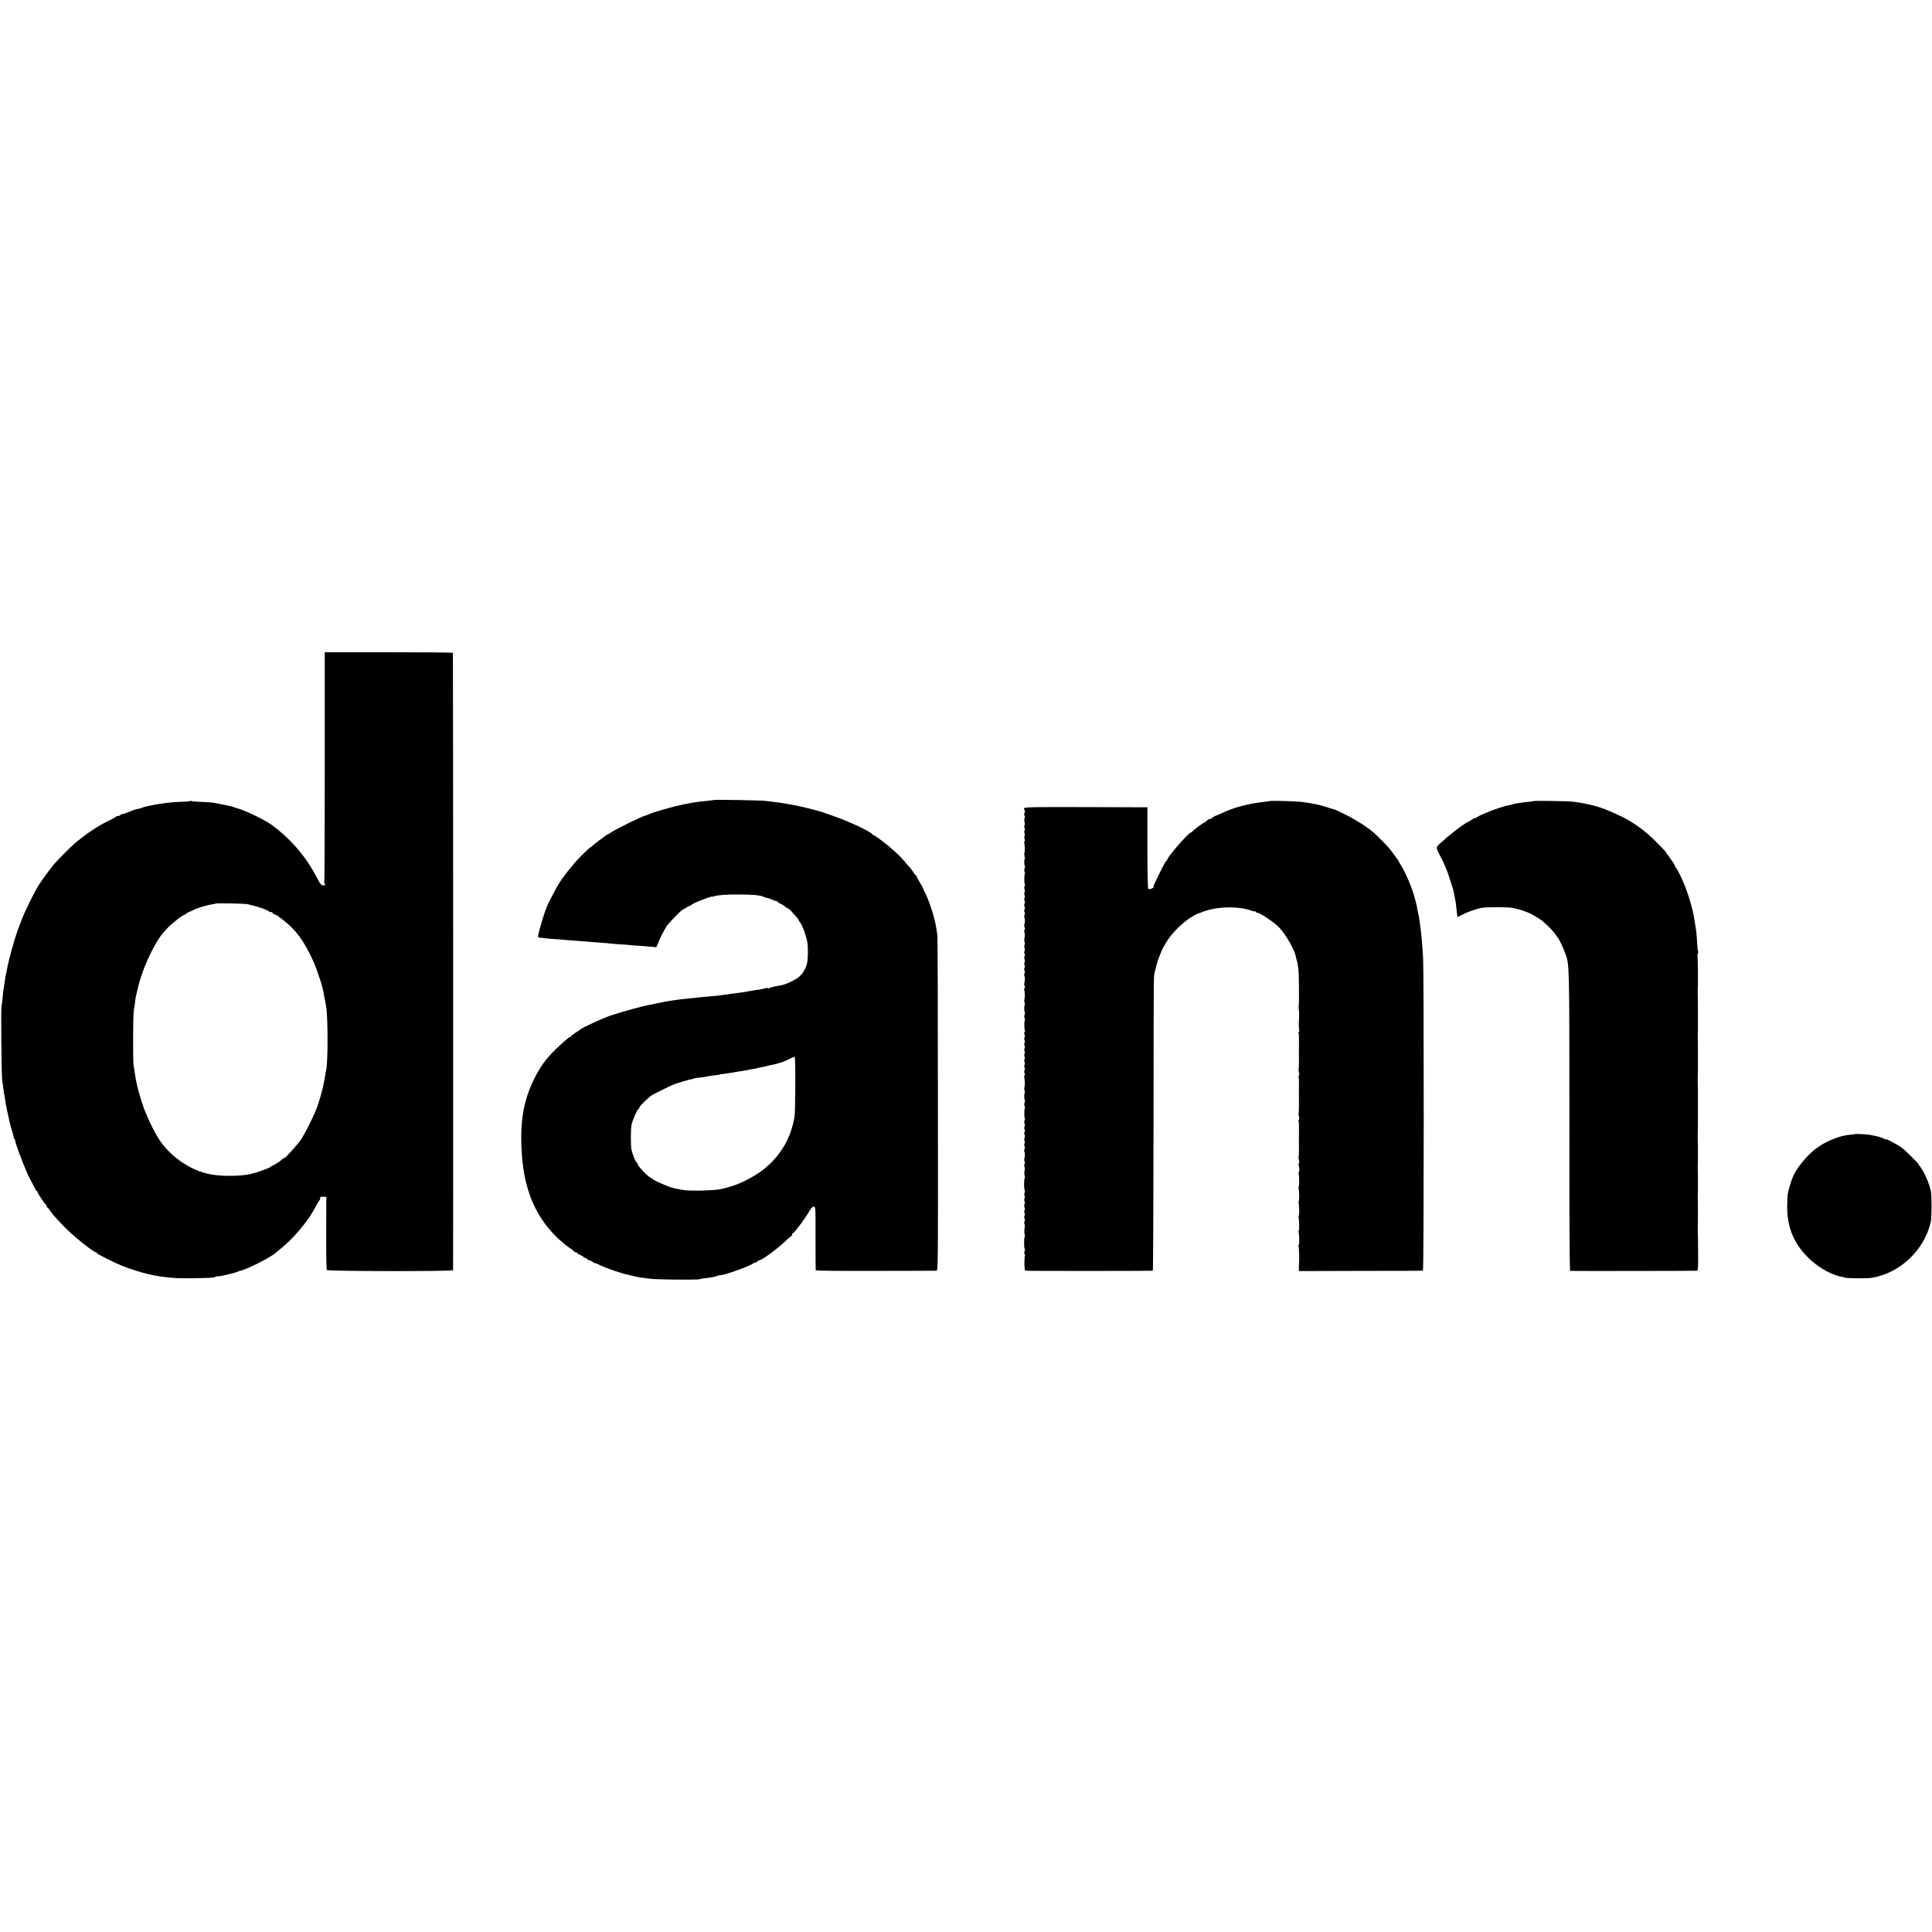
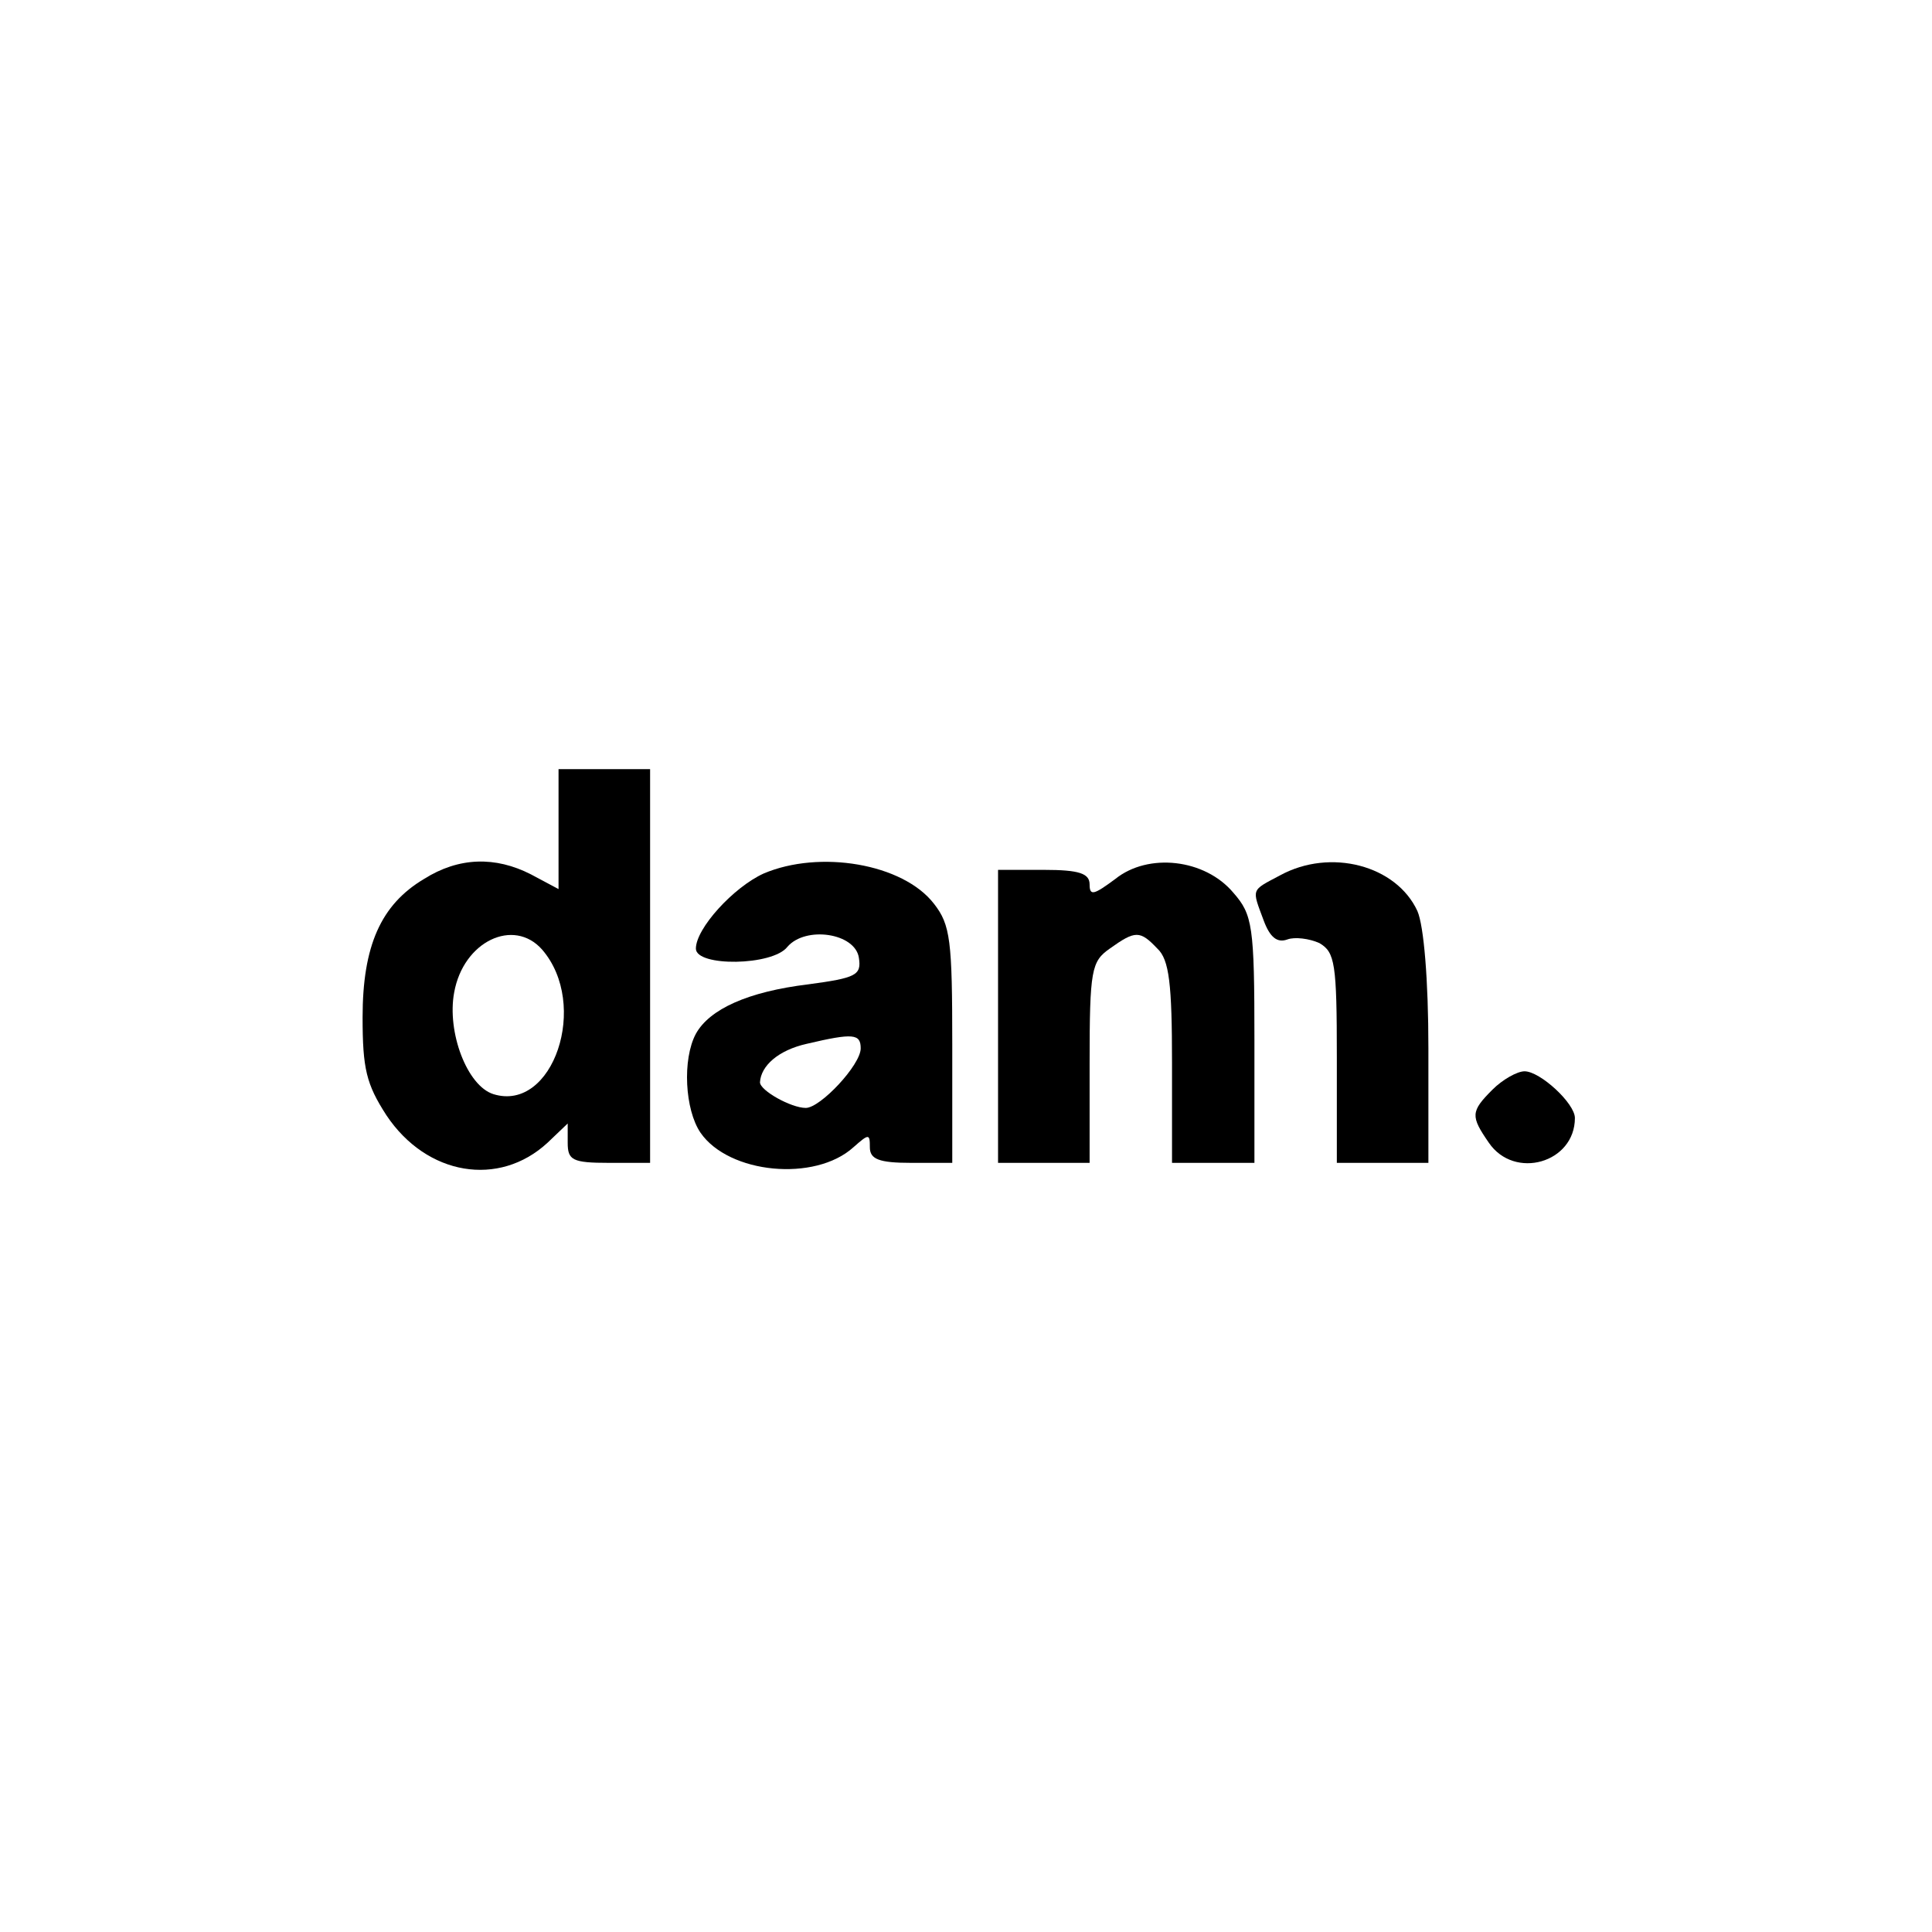
- <svg xmlns="http://www.w3.org/2000/svg" version="1.0" width="2112pt" height="2112pt" viewBox="0 0 2112 2112" preserveAspectRatio="xMidYMid meet">
-   <g transform="translate(0,2112) scale(0.1,-0.1)" fill="#000000" stroke="none">
-     <path d="M3550 12734 c0 -690 -2 -1259 -5 -1264 -3 -4 1 -10 7 -13 9 -3 7 -7 -4 -12 -30 -12 -43 0 -87 86 -118 229 -291 428 -498 576 -77 55 -305 164 -373 178 -8 2 -16 4 -17 5 -2 2 -7 4 -13 5 -5 1 -11 3 -12 5 -2 1 -10 3 -18 5 -71 15 -106 23 -142 29 -13 2 -39 7 -58 11 -20 3 -79 8 -131 9 -53 2 -100 6 -106 9 -6 4 -13 4 -16 0 -4 -3 -46 -7 -94 -8 -48 -2 -113 -6 -143 -10 -30 -4 -68 -9 -85 -11 -50 -6 -189 -36 -200 -42 -5 -4 -14 -7 -20 -9 -5 -1 -21 -4 -35 -7 -27 -6 -68 -21 -117 -42 -17 -8 -38 -14 -46 -14 -9 0 -19 -4 -22 -10 -3 -5 -15 -10 -25 -10 -10 0 -20 -3 -22 -7 -1 -5 -38 -25 -82 -46 -119 -58 -221 -126 -369 -246 -31 -26 -200 -195 -225 -227 -62 -76 -134 -175 -171 -234 -48 -75 -147 -278 -180 -365 -13 -33 -27 -69 -31 -80 -13 -29 -57 -165 -66 -200 -10 -40 -11 -45 -14 -47 -1 -2 -3 -10 -5 -18 -1 -8 -13 -53 -25 -99 -12 -47 -23 -100 -26 -119 -2 -19 -6 -37 -9 -41 -2 -4 -7 -30 -10 -57 -3 -27 -8 -58 -10 -70 -6 -28 -16 -110 -19 -160 -2 -23 -6 -46 -9 -51 -8 -12 -1 -778 7 -823 3 -19 8 -53 11 -75 2 -22 6 -49 8 -60 3 -11 8 -42 12 -70 10 -66 14 -87 18 -105 3 -14 26 -120 32 -145 4 -23 26 -101 32 -115 3 -8 8 -26 10 -40 2 -13 9 -30 15 -37 6 -7 8 -13 5 -13 -9 0 76 -232 120 -330 9 -19 16 -35 15 -35 -1 0 11 -25 28 -55 16 -30 37 -72 47 -92 10 -21 21 -38 25 -38 5 0 8 -5 8 -11 0 -12 80 -133 92 -137 4 -2 8 -10 8 -18 0 -8 3 -14 8 -14 4 0 14 -11 22 -24 37 -60 182 -213 281 -297 110 -94 211 -169 229 -169 6 0 10 -3 10 -7 0 -5 10 -13 23 -19 12 -6 57 -29 99 -51 162 -86 407 -166 579 -188 136 -18 193 -21 348 -18 198 3 241 6 241 13 0 3 12 6 28 7 15 0 40 4 56 8 95 21 146 34 155 40 6 3 19 8 28 10 77 14 360 159 403 205 3 3 28 23 55 45 123 98 287 290 352 412 30 57 49 89 60 103 11 15 13 20 13 40 0 5 15 9 33 8 l34 -1 -1 -395 c-1 -216 2 -399 6 -405 9 -15 1376 -17 1381 -2 2 9 1 6729 -2 6748 -1 4 -316 7 -701 7 l-700 0 0 -1256z m-845 -1498 c98 -21 228 -65 233 -78 2 -4 12 -8 23 -8 10 0 19 -4 19 -10 0 -5 5 -10 11 -10 22 0 135 -86 200 -151 95 -97 169 -217 248 -399 22 -52 77 -216 87 -260 2 -11 6 -30 9 -42 3 -13 9 -48 15 -78 6 -30 12 -64 14 -76 22 -110 22 -626 1 -704 -2 -8 -7 -33 -10 -55 -15 -111 -64 -292 -105 -390 -39 -93 -116 -244 -153 -302 -40 -62 -176 -213 -191 -213 -7 0 -20 -10 -50 -37 -8 -7 -33 -22 -57 -35 -24 -12 -46 -25 -49 -28 -8 -10 -146 -59 -199 -71 -74 -17 -139 -23 -251 -23 -174 1 -292 27 -425 97 -130 68 -254 178 -330 293 -70 106 -157 291 -194 414 -1 3 -8 28 -17 55 -28 89 -51 189 -60 265 -4 25 -10 64 -14 88 -8 48 -6 564 3 597 3 12 8 48 12 80 8 67 8 65 30 155 9 36 18 72 20 80 2 8 11 35 20 60 9 25 17 50 19 55 13 44 70 172 108 243 56 106 92 157 157 225 58 60 170 147 190 147 6 0 11 3 11 8 0 4 15 13 33 21 17 8 50 22 72 32 45 20 133 46 183 53 19 2 36 6 38 8 6 7 316 1 349 -6z" />
-     <path d="M7808 12375 c-2 -1 -32 -5 -68 -9 -126 -12 -156 -17 -280 -42 -116 -24 -318 -82 -365 -105 -12 -6 -27 -11 -35 -13 -40 -8 -327 -149 -382 -187 -14 -11 -29 -19 -32 -19 -4 0 -12 -5 -19 -10 -7 -6 -43 -33 -82 -61 -38 -28 -71 -55 -73 -60 -2 -5 -8 -9 -14 -9 -5 0 -53 -44 -106 -97 -91 -93 -200 -231 -252 -318 -28 -48 -122 -228 -122 -235 0 -3 -6 -20 -14 -39 -18 -43 -72 -226 -79 -268 -5 -29 -3 -33 17 -34 13 0 32 -2 43 -4 11 -2 58 -7 105 -10 47 -3 105 -7 130 -10 39 -3 100 -8 255 -20 97 -7 214 -17 255 -21 25 -3 79 -7 120 -9 41 -3 95 -7 118 -10 24 -2 87 -7 140 -10 53 -4 99 -8 102 -10 4 -2 12 13 19 33 23 63 80 175 109 212 29 37 146 156 159 162 4 2 26 14 48 28 22 14 42 23 44 22 2 -2 7 1 10 6 11 17 205 94 229 91 4 -1 9 0 12 1 39 15 130 22 265 22 165 0 256 -9 285 -27 6 -4 23 -9 38 -11 15 -3 40 -12 56 -20 16 -8 35 -14 43 -14 7 0 13 -3 13 -8 0 -4 15 -14 33 -22 17 -7 41 -22 51 -32 11 -10 24 -18 29 -18 5 0 21 -13 35 -29 54 -58 82 -91 82 -97 0 -3 9 -19 21 -35 26 -36 66 -151 75 -215 10 -69 7 -186 -6 -235 -13 -49 -48 -106 -81 -134 -51 -43 -148 -88 -214 -99 -61 -9 -100 -19 -119 -28 -12 -7 -16 -7 -12 0 3 6 -14 4 -40 -4 -25 -7 -49 -13 -52 -12 -4 1 -23 -2 -42 -5 -19 -4 -48 -9 -65 -11 -16 -3 -41 -7 -55 -10 -14 -2 -45 -7 -70 -10 -25 -3 -63 -8 -85 -11 -22 -4 -53 -8 -70 -10 -16 -2 -30 -4 -30 -5 0 -1 -57 -6 -155 -15 -25 -2 -70 -6 -100 -9 -30 -3 -80 -9 -110 -12 -30 -3 -68 -7 -85 -9 -16 -3 -46 -7 -65 -9 -58 -8 -112 -17 -180 -32 -36 -8 -74 -16 -85 -18 -73 -12 -282 -69 -426 -116 -79 -26 -313 -133 -329 -150 -3 -3 -29 -21 -57 -39 -29 -18 -53 -37 -53 -42 0 -5 -3 -8 -8 -7 -4 2 -14 -3 -22 -10 -201 -171 -285 -272 -371 -447 -120 -241 -158 -481 -134 -830 28 -384 147 -668 375 -893 43 -43 104 -95 137 -117 32 -22 60 -43 61 -47 2 -5 10 -8 18 -8 8 0 14 -4 14 -8 0 -5 16 -14 35 -22 19 -8 35 -17 35 -22 0 -4 6 -8 14 -8 7 0 19 -7 26 -15 7 -9 15 -13 18 -11 3 3 17 -3 32 -14 16 -11 34 -20 42 -20 8 0 18 -4 24 -9 11 -9 129 -57 194 -77 25 -8 59 -18 75 -24 41 -13 196 -48 215 -48 8 0 44 -5 80 -10 68 -11 538 -15 554 -5 5 4 21 7 35 8 59 5 123 16 149 26 15 6 28 10 30 9 19 -11 326 97 363 127 8 7 23 13 32 13 9 0 17 5 17 10 0 6 6 10 13 10 30 0 195 119 290 210 32 30 63 57 68 58 5 2 9 10 9 18 0 8 4 14 9 14 13 0 130 156 171 228 25 43 41 61 55 62 21 0 21 -4 20 -342 0 -189 1 -347 2 -353 2 -7 226 -9 651 -8 356 0 656 2 667 2 20 1 20 6 18 1814 0 996 -3 1830 -6 1852 -14 104 -20 133 -47 232 -25 88 -74 217 -96 251 -8 12 -12 22 -9 22 2 0 -13 29 -35 65 -22 36 -40 70 -40 75 0 6 -4 10 -8 10 -4 0 -16 15 -26 33 -11 17 -26 39 -35 48 -9 9 -36 40 -61 70 -25 29 -53 60 -63 69 -10 8 -38 34 -63 57 -53 51 -201 163 -213 163 -5 0 -11 3 -13 8 -13 28 -252 141 -428 202 -36 12 -72 25 -80 28 -8 3 -18 6 -22 7 -5 2 -9 3 -10 5 -2 1 -10 3 -18 5 -8 2 -42 11 -75 21 -33 9 -67 17 -75 19 -8 2 -44 10 -80 19 -78 18 -224 43 -300 51 -30 3 -68 8 -85 10 -32 6 -552 15 -557 10z m886 -3112 c-1 -170 -4 -326 -8 -348 -38 -229 -144 -415 -320 -564 -88 -73 -234 -154 -345 -191 -49 -16 -69 -22 -131 -37 -73 -18 -344 -25 -425 -11 -53 9 -95 17 -120 24 -31 9 -189 77 -195 84 -3 3 -22 16 -42 28 -44 27 -138 128 -138 148 0 8 -3 14 -8 14 -11 0 -46 85 -59 143 -9 41 -9 209 0 267 8 47 66 180 80 180 4 0 7 6 7 14 0 15 106 117 143 138 35 19 186 94 227 111 31 14 166 54 210 62 8 2 15 4 15 5 0 2 33 8 85 13 25 3 56 8 70 11 14 3 47 8 73 11 26 2 51 6 55 8 4 3 34 8 67 11 33 4 67 9 75 11 15 4 75 14 120 20 14 2 36 6 50 9 14 4 40 8 58 11 18 2 36 6 40 9 4 2 25 7 47 10 22 4 48 9 57 12 16 5 40 10 88 20 44 9 114 34 160 58 25 13 50 24 55 25 7 1 10 -107 9 -306z" />
-     <path d="M13887 12364 c-1 -1 -29 -5 -62 -9 -181 -20 -330 -59 -473 -126 -35 -16 -66 -29 -69 -29 -2 0 -16 -9 -30 -20 -14 -11 -29 -18 -33 -15 -4 2 -15 -4 -25 -15 -10 -11 -22 -20 -27 -20 -11 0 -131 -90 -136 -102 -2 -4 -8 -8 -13 -8 -24 0 -258 -269 -259 -297 0 -7 -4 -13 -9 -13 -5 0 -35 -53 -66 -117 -31 -65 -61 -126 -66 -135 -5 -10 -9 -24 -9 -33 0 -15 -42 -31 -58 -21 -5 3 -9 193 -9 448 l0 443 -671 2 c-571 2 -671 0 -676 -12 -3 -8 -1 -17 4 -20 6 -3 6 -15 0 -30 -6 -15 -6 -27 0 -30 5 -3 6 -15 1 -28 -5 -12 -5 -34 0 -49 4 -16 4 -28 -1 -28 -5 0 -5 -13 0 -30 5 -17 5 -30 0 -30 -5 0 -5 -13 0 -30 5 -17 5 -30 0 -30 -5 0 -5 -13 0 -30 5 -19 5 -30 -1 -30 -6 0 -7 -4 -4 -10 8 -13 11 -108 3 -115 -3 -4 -2 -20 2 -36 5 -16 6 -29 2 -29 -8 0 -7 -68 1 -76 3 -3 2 -16 -3 -28 -4 -13 -4 -29 0 -36 5 -8 6 -18 3 -23 -8 -12 -7 -106 0 -114 4 -3 2 -13 -3 -22 -5 -10 -5 -23 0 -31 4 -7 4 -24 0 -36 -6 -14 -5 -26 0 -29 6 -3 6 -15 0 -30 -5 -14 -5 -27 0 -30 5 -3 5 -18 0 -35 -5 -17 -5 -30 0 -30 5 0 5 -13 0 -30 -5 -17 -5 -30 0 -30 5 0 5 -13 0 -30 -5 -16 -6 -30 -2 -30 8 0 7 -68 -1 -76 -3 -3 -2 -17 3 -30 6 -14 6 -26 0 -29 -5 -3 -6 -15 -1 -27 4 -12 5 -38 1 -59 -4 -21 -4 -43 1 -50 4 -7 4 -20 -1 -29 -5 -9 -5 -22 0 -30 4 -7 4 -24 0 -36 -6 -14 -5 -26 0 -29 6 -3 6 -15 0 -30 -5 -14 -5 -27 0 -30 5 -3 5 -18 0 -35 -5 -17 -5 -30 0 -30 5 0 5 -13 0 -30 -5 -17 -5 -30 0 -30 5 0 5 -13 0 -30 -5 -16 -6 -30 -2 -30 8 0 7 -68 -1 -76 -3 -3 -2 -17 3 -30 6 -14 6 -26 -1 -29 -5 -4 -7 -11 -3 -16 8 -13 9 -97 2 -104 -3 -4 -2 -20 2 -36 5 -16 6 -29 2 -29 -8 0 -7 -68 1 -76 3 -3 2 -16 -3 -28 -4 -13 -4 -29 0 -36 5 -8 6 -19 3 -24 -8 -13 -7 -102 2 -116 3 -5 2 -10 -4 -10 -6 0 -6 -11 -1 -30 5 -17 5 -30 0 -30 -5 0 -5 -13 0 -30 5 -17 5 -30 0 -30 -5 0 -5 -13 0 -30 5 -17 5 -30 0 -30 -5 0 -5 -13 0 -30 5 -17 5 -30 0 -30 -5 0 -5 -13 0 -30 5 -17 5 -30 0 -30 -5 0 -5 -13 0 -30 5 -17 5 -30 0 -30 -5 0 -5 -13 0 -30 5 -17 5 -30 0 -30 -5 0 -5 -13 0 -30 5 -19 5 -30 -1 -30 -6 0 -7 -4 -4 -10 8 -13 11 -108 3 -115 -3 -4 -2 -20 2 -36 5 -16 6 -29 2 -29 -8 0 -7 -68 1 -76 3 -3 2 -16 -3 -28 -4 -13 -4 -29 0 -36 5 -8 6 -18 3 -23 -8 -12 -7 -106 0 -114 4 -3 2 -13 -3 -22 -5 -10 -5 -23 0 -31 4 -7 4 -24 0 -36 -6 -14 -5 -26 0 -29 6 -3 6 -15 0 -30 -5 -14 -5 -27 0 -30 5 -3 5 -18 0 -35 -5 -17 -5 -30 0 -30 5 0 5 -13 0 -30 -5 -17 -5 -30 0 -30 5 0 5 -13 0 -30 -5 -16 -6 -30 -2 -30 8 0 7 -68 -1 -76 -3 -3 -2 -17 3 -30 6 -14 6 -26 0 -29 -5 -3 -6 -16 -1 -28 4 -12 5 -33 1 -47 -4 -14 -3 -37 1 -52 4 -16 5 -28 1 -28 -4 0 -7 -29 -7 -65 0 -36 3 -65 7 -65 4 0 3 -13 -2 -30 -5 -17 -5 -30 0 -30 5 0 5 -13 0 -30 -5 -17 -5 -30 0 -30 5 0 5 -13 0 -29 -4 -15 -4 -34 0 -42 5 -7 5 -20 0 -29 -5 -9 -5 -22 0 -30 5 -8 5 -21 0 -30 -5 -9 -5 -22 0 -30 5 -8 5 -21 0 -30 -5 -9 -5 -22 -1 -29 5 -7 5 -29 1 -49 -3 -21 -3 -49 1 -65 4 -15 4 -27 1 -27 -4 0 -7 -29 -7 -65 0 -36 3 -65 7 -65 4 0 3 -13 -2 -30 -5 -19 -5 -30 1 -30 6 0 8 -4 4 -10 -5 -9 -9 -104 -5 -125 1 -5 2 -17 1 -26 -1 -9 6 -18 16 -20 15 -4 1362 -3 1385 0 4 1 7 715 8 1589 0 873 2 1603 5 1622 4 40 7 51 29 136 9 33 26 83 38 110 12 27 22 51 23 54 0 3 20 39 45 80 85 141 259 290 380 325 3 1 12 4 20 8 149 58 383 64 527 13 23 -8 44 -12 47 -9 3 4 6 0 6 -7 0 -7 3 -11 6 -7 15 15 200 -108 256 -171 74 -84 163 -242 174 -310 3 -15 7 -34 10 -42 7 -19 12 -44 18 -95 6 -50 9 -395 3 -401 -2 -2 -1 -23 2 -47 3 -23 4 -71 1 -107 -3 -36 -2 -80 1 -97 4 -19 3 -33 -3 -33 -5 0 -6 -5 -3 -10 4 -6 6 -50 5 -98 -1 -101 -1 -100 0 -211 0 -46 -2 -86 -4 -88 -2 -2 0 -20 4 -39 5 -20 4 -34 -2 -34 -5 0 -6 -5 -3 -10 4 -6 6 -50 5 -98 -1 -101 -1 -100 0 -211 0 -46 -2 -86 -4 -88 -2 -2 0 -20 4 -39 5 -20 4 -34 -2 -34 -5 0 -6 -5 -3 -10 4 -6 6 -50 5 -98 -1 -101 -1 -100 0 -211 0 -46 -2 -86 -4 -88 -2 -2 0 -20 4 -39 4 -18 4 -34 -1 -34 -4 0 -6 -6 -4 -12 9 -25 12 -78 5 -78 -5 0 -6 -8 -4 -17 7 -31 9 -143 2 -143 -3 0 -4 -8 -2 -17 7 -31 9 -143 2 -143 -3 0 -4 -8 -2 -17 7 -31 9 -143 2 -143 -3 0 -4 -8 -2 -17 7 -31 9 -143 2 -143 -3 0 -4 -8 -2 -17 8 -35 9 -143 1 -143 -5 0 -5 -4 -2 -10 6 -9 10 -173 5 -195 -1 -5 -2 -26 -1 -45 l1 -35 672 2 c370 0 678 1 683 2 11 1 12 3287 1 3436 -3 44 -8 109 -10 145 -5 63 -12 129 -22 200 -3 19 -7 51 -10 70 -2 19 -6 42 -9 50 -2 8 -7 29 -10 45 -9 55 -14 73 -36 152 -25 92 -98 262 -140 327 -16 26 -29 49 -29 51 0 3 -16 26 -36 52 -20 27 -45 61 -57 77 -25 32 -136 146 -186 189 -65 56 -198 141 -304 193 -59 29 -111 53 -115 54 -4 0 -34 9 -68 20 -33 11 -71 23 -85 26 -83 20 -173 35 -234 40 -64 6 -314 12 -318 8z" />
-     <path d="M16767 12363 c-3 -2 -31 -6 -63 -9 -32 -2 -72 -7 -89 -11 -16 -3 -39 -7 -50 -8 -11 -2 -20 -4 -20 -5 0 -2 -29 -9 -60 -14 -32 -6 -157 -46 -190 -61 -16 -7 -50 -21 -75 -31 -25 -9 -57 -26 -72 -36 -16 -11 -28 -16 -28 -12 0 4 -8 1 -17 -7 -10 -8 -35 -24 -56 -34 -58 -30 -189 -130 -287 -219 -67 -61 -66 -56 -21 -143 55 -105 83 -174 110 -263 13 -41 26 -82 29 -90 7 -19 6 -17 16 -65 4 -22 10 -51 13 -65 7 -32 8 -40 17 -126 l8 -71 47 25 c58 31 162 68 221 78 53 9 267 9 325 0 32 -5 79 -17 125 -31 3 -1 16 -6 30 -12 14 -6 28 -11 32 -12 14 -3 106 -56 139 -81 43 -32 129 -118 149 -149 8 -13 23 -33 32 -45 18 -24 56 -105 82 -176 42 -115 42 -111 42 -1822 -1 -1084 2 -1639 9 -1641 9 -2 1346 -1 1385 2 13 1 15 29 13 193 0 106 -2 218 -3 248 -1 30 -1 60 0 65 2 13 2 289 -1 301 -1 5 0 14 1 19 2 12 2 288 -1 301 -1 5 0 14 1 19 2 12 2 288 -1 301 -1 5 -1 14 0 19 3 14 3 578 1 590 -1 6 -2 15 -1 20 3 14 3 448 1 460 -1 6 -2 15 0 20 2 12 2 478 -1 491 -1 5 -1 14 0 19 5 24 2 367 -3 372 -2 3 -1 15 4 28 5 13 6 26 3 29 -3 3 -7 34 -9 68 -3 74 -13 175 -20 203 -2 11 -6 34 -8 50 -21 150 -81 344 -152 494 -26 53 -50 98 -55 99 -5 2 -9 9 -9 16 0 7 -22 43 -50 80 -27 37 -50 69 -50 72 0 3 -44 49 -97 103 -108 108 -189 172 -308 243 -72 43 -264 129 -320 143 -5 1 -17 5 -25 8 -24 9 -141 35 -187 42 -23 3 -57 8 -75 11 -38 6 -426 13 -431 7z" />
-     <path d="M20275 8722 c-1 -2 -29 -5 -61 -8 -55 -5 -117 -22 -174 -46 -52 -21 -116 -54 -136 -68 -12 -8 -32 -22 -44 -30 -83 -57 -199 -191 -247 -285 -26 -52 -60 -158 -69 -215 -4 -25 -7 -94 -7 -155 2 -217 74 -388 227 -541 97 -97 232 -178 340 -205 22 -5 52 -12 66 -16 34 -9 246 -10 295 -1 307 52 570 302 642 610 10 40 11 291 1 335 -17 86 -78 223 -121 274 -10 11 -17 23 -17 27 0 7 -155 158 -182 177 -49 34 -168 98 -168 90 0 -3 -13 1 -29 9 -29 15 -78 28 -156 41 -43 7 -155 12 -160 7z" />
+ <svg xmlns="http://www.w3.org/2000/svg" version="1.0" width="211pt" height="211pt" viewBox="0 0 211 211" preserveAspectRatio="xMidYMid meet">
+   <g transform="translate(0,211) scale(0.1,-0.1)" fill="#000000" stroke="none">
+     <path d="M610 1205 l0 -66 -30 16 c-39 20 -79 19 -117 -5 -47 -28 -67 -73 -67 -151 0 -56 4 -73 26 -107 44 -66 123 -79 176 -30 l22 21 0 -21 c0 -19 5 -22 45 -22 l45 0 0 215 0 215 -50 0 -50 0 0 -65z m-18 -132 c52 -60 12 -178 -53 -158 -29 9 -51 68 -43 111 10 56 65 82 96 47z" />
+     <path d="M834 1156 c-33 -15 -74 -60 -74 -82 0 -20 84 -19 100 2 20 23 74 15 78 -12 3 -19 -3 -22 -55 -29 -66 -8 -108 -27 -123 -54 -15 -28 -12 -83 5 -108 31 -45 125 -54 167 -16 17 15 18 15 18 0 0 -13 10 -17 45 -17 l45 0 0 129 c0 114 -2 131 -20 154 -34 44 -125 59 -186 33z m106 -191 c0 -18 -44 -65 -60 -65 -16 0 -50 19 -50 28 1 18 20 35 51 42 51 12 59 11 59 -5z" />
+     <path d="M1218 1150 c-23 -17 -28 -19 -28 -6 0 12 -11 16 -50 16 l-50 0 0 -160 0 -160 50 0 50 0 0 109 c0 102 2 111 22 125 28 20 33 20 52 0 13 -12 16 -39 16 -125 l0 -109 45 0 45 0 0 134 c0 125 -2 137 -23 161 -31 37 -93 44 -129 15z" />
+     <path d="M1398 1154 c-32 -17 -31 -14 -18 -49 7 -19 15 -25 26 -21 8 3 24 1 35 -4 17 -10 19 -22 19 -125 l0 -115 50 0 50 0 0 125 c0 75 -5 134 -12 150 -23 50 -95 69 -150 39z" />
+     <path d="M1630 920 c-24 -24 -24 -29 -4 -58 28 -41 94 -22 94 27 0 16 -38 51 -55 51 -8 0 -24 -9 -35 -20z" />
  </g>
</svg>
